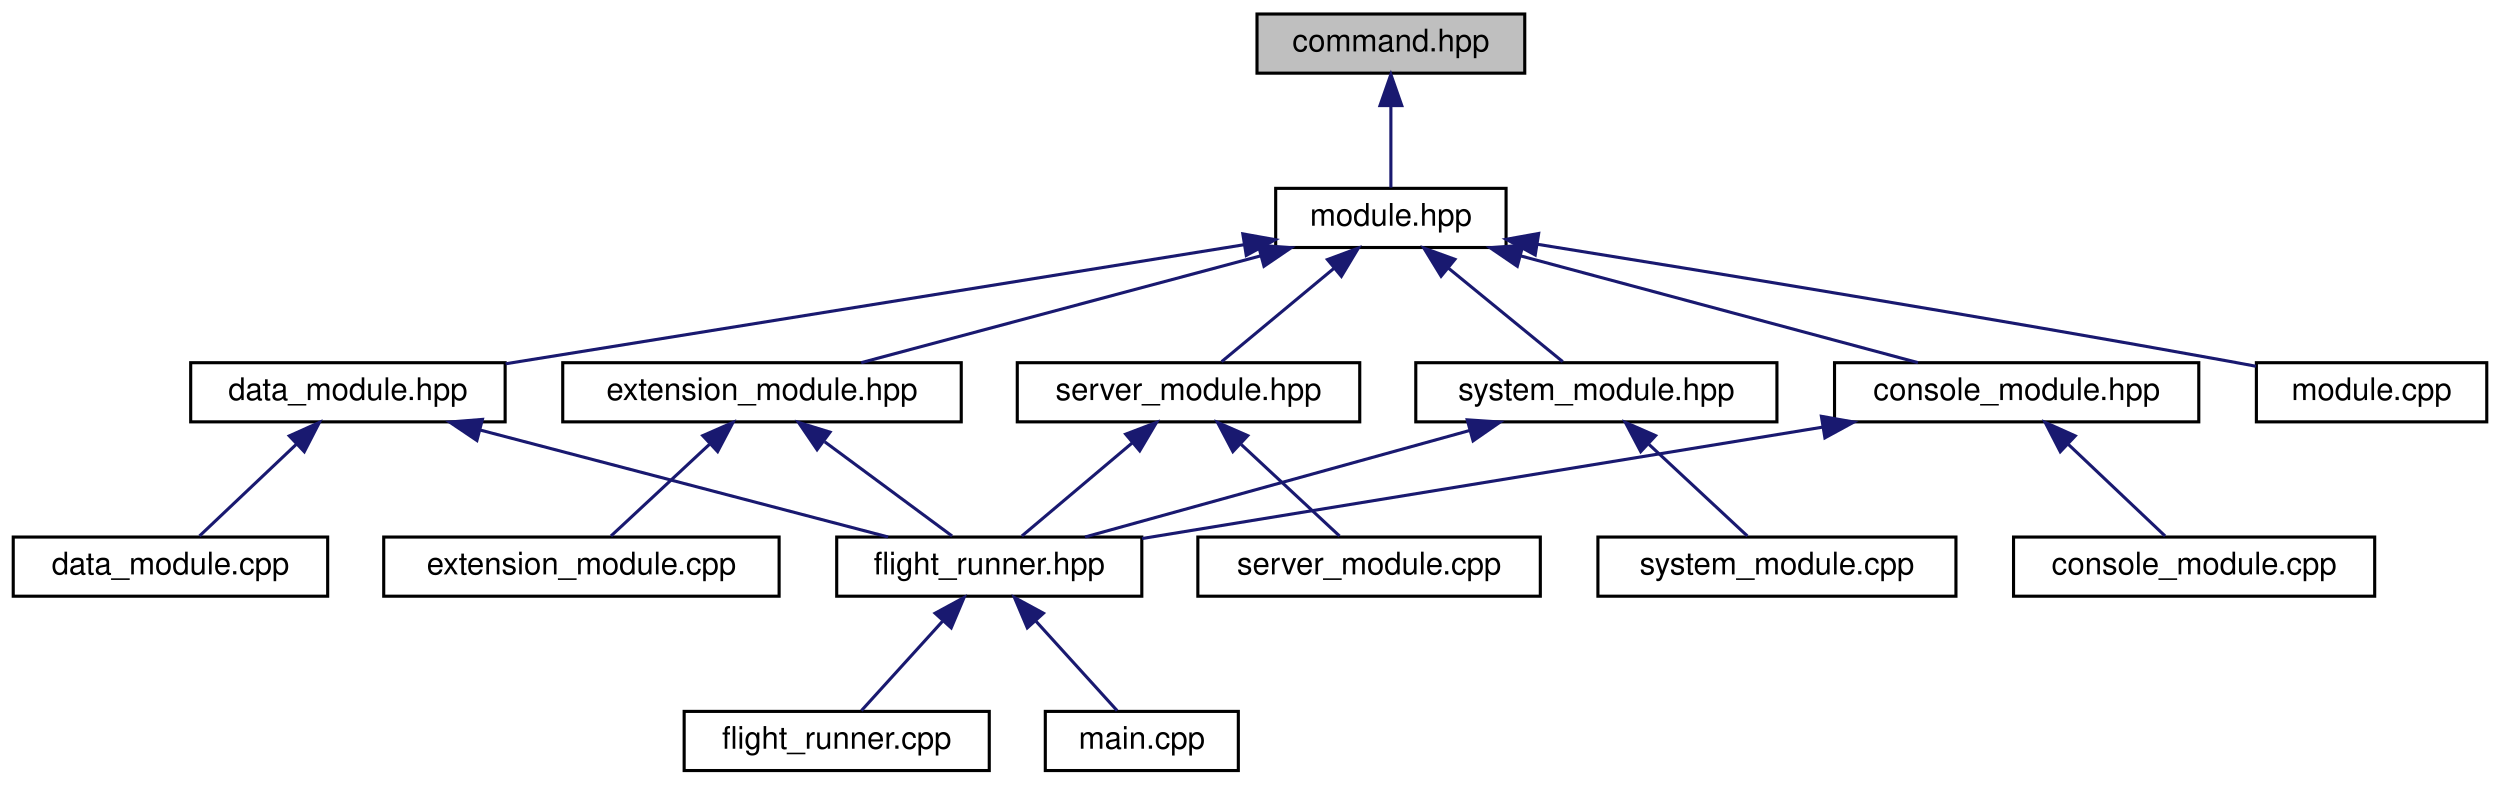
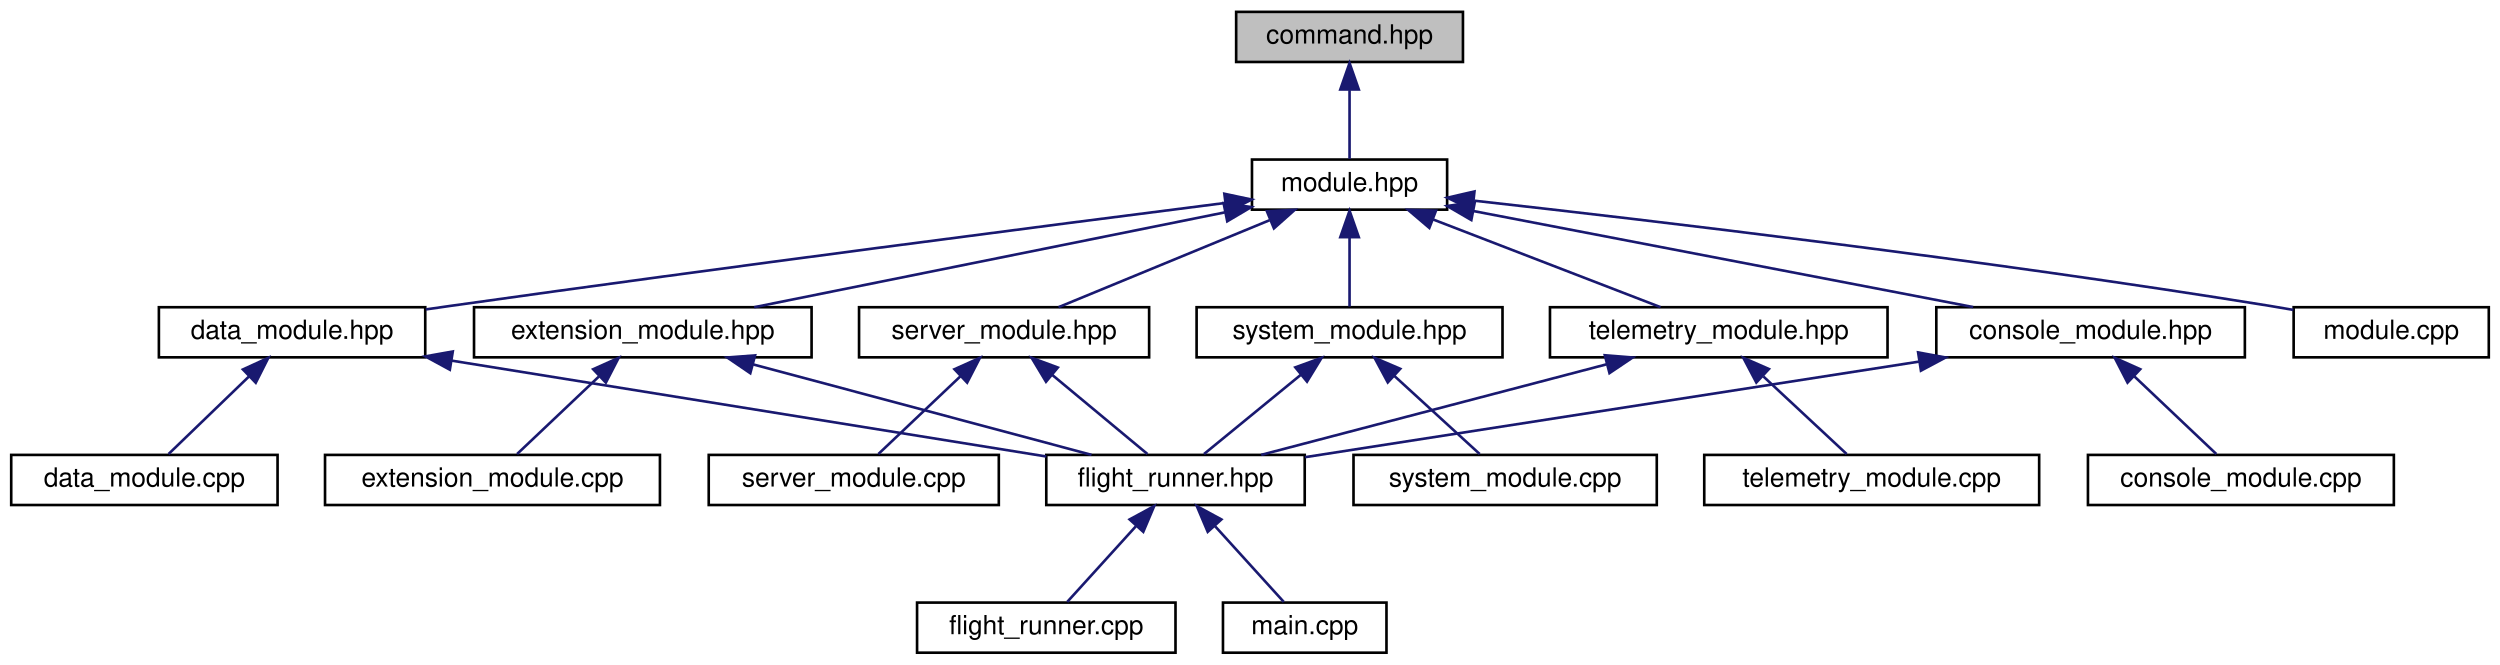
- <svg xmlns="http://www.w3.org/2000/svg" xmlns:xlink="http://www.w3.org/1999/xlink" width="803pt" height="252pt" viewBox="0.00 0.00 802.50 252.00">
+ <svg xmlns="http://www.w3.org/2000/svg" xmlns:xlink="http://www.w3.org/1999/xlink" width="948pt" height="252pt" viewBox="0.00 0.00 947.50 252.00">
  <g id="graph0" class="graph" transform="scale(1 1) rotate(0) translate(4 248)">
    <g id="node1" class="node">
      <g id="a_node1">
        <a xlink:title="The command/queue system for the flight system.">
-           <polygon fill="#bfbfbf" stroke="black" points="399.5,-224.5 399.5,-243.5 485.5,-243.5 485.5,-224.5 399.5,-224.5" />
-           <text text-anchor="middle" x="442.5" y="-231.5" font-family="Helvetica,sans-Serif" font-size="10.00">command.hpp</text>
+           <polygon fill="#bfbfbf" stroke="black" points="464.5,-224.5 464.5,-243.5 550.5,-243.5 550.5,-224.5 464.5,-224.5" />
+           <text text-anchor="middle" x="507.5" y="-231.5" font-family="Helvetica,sans-Serif" font-size="10.00">command.hpp</text>
        </a>
      </g>
    </g>
    <g id="node2" class="node">
      <g id="a_node2">
        <a xlink:href="module_8hpp.html" target="_top" xlink:title="The header file for the base module class.">
-           <polygon fill="none" stroke="black" points="405.5,-168.5 405.5,-187.5 479.5,-187.5 479.5,-168.5 405.5,-168.5" />
-           <text text-anchor="middle" x="442.5" y="-175.5" font-family="Helvetica,sans-Serif" font-size="10.00">module.hpp</text>
+           <polygon fill="none" stroke="black" points="470.5,-168.5 470.5,-187.5 544.5,-187.5 544.5,-168.5 470.5,-168.5" />
+           <text text-anchor="middle" x="507.5" y="-175.5" font-family="Helvetica,sans-Serif" font-size="10.00">module.hpp</text>
        </a>
      </g>
    </g>
    <g id="edge1" class="edge">
-       <path fill="none" stroke="midnightblue" d="M442.5,-213.8C442.5,-204.91 442.5,-194.78 442.5,-187.75" />
-       <polygon fill="midnightblue" stroke="midnightblue" points="439,-214.08 442.5,-224.08 446,-214.08 439,-214.08" />
+       <path fill="none" stroke="midnightblue" d="M507.5,-213.8C507.5,-204.91 507.5,-194.78 507.5,-187.75" />
+       <polygon fill="midnightblue" stroke="midnightblue" points="504,-214.08 507.5,-224.08 511,-214.08 504,-214.08" />
    </g>
    <g id="node3" class="node">
      <g id="a_node3">
        <a xlink:href="console__module_8hpp.html" target="_top" xlink:title=" ">
-           <polygon fill="none" stroke="black" points="585,-112.5 585,-131.5 702,-131.5 702,-112.5 585,-112.5" />
-           <text text-anchor="middle" x="643.5" y="-119.5" font-family="Helvetica,sans-Serif" font-size="10.00">console_module.hpp</text>
+           <polygon fill="none" stroke="black" points="730,-112.5 730,-131.5 847,-131.5 847,-112.5 730,-112.5" />
+           <text text-anchor="middle" x="788.5" y="-119.5" font-family="Helvetica,sans-Serif" font-size="10.00">console_module.hpp</text>
        </a>
      </g>
    </g>
    <g id="edge2" class="edge">
-       <path fill="none" stroke="midnightblue" d="M484.08,-165.83C522.03,-155.63 577.31,-140.78 611.8,-131.52" />
-       <polygon fill="midnightblue" stroke="midnightblue" points="483.1,-162.47 474.35,-168.44 484.91,-169.23 483.1,-162.47" />
+       <path fill="none" stroke="midnightblue" d="M554.63,-167.94C607.41,-157.8 692.29,-141.49 743.97,-131.56" />
+       <polygon fill="midnightblue" stroke="midnightblue" points="553.68,-164.56 544.52,-169.88 555.01,-171.43 553.68,-164.56" />
    </g>
    <g id="node8" class="node">
      <g id="a_node8">
        <a xlink:href="data__module_8hpp.html" target="_top" xlink:title="The data module header file.">
-           <polygon fill="none" stroke="black" points="57,-112.5 57,-131.5 158,-131.5 158,-112.5 57,-112.5" />
-           <text text-anchor="middle" x="107.5" y="-119.5" font-family="Helvetica,sans-Serif" font-size="10.00">data_module.hpp</text>
+           <polygon fill="none" stroke="black" points="56,-112.5 56,-131.5 157,-131.5 157,-112.5 56,-112.5" />
+           <text text-anchor="middle" x="106.5" y="-119.5" font-family="Helvetica,sans-Serif" font-size="10.00">data_module.hpp</text>
        </a>
      </g>
    </g>
    <g id="edge7" class="edge">
-       <path fill="none" stroke="midnightblue" d="M395.37,-169.4C332.73,-159.31 222.51,-141.54 158.15,-131.16" />
-       <polygon fill="midnightblue" stroke="midnightblue" points="394.94,-172.88 405.37,-171.01 396.05,-165.97 394.94,-172.88" />
+       <path fill="none" stroke="midnightblue" d="M460.32,-171.04C394.48,-162.67 271.32,-146.78 166.5,-132 163.48,-131.57 160.37,-131.13 157.23,-130.67" />
+       <polygon fill="midnightblue" stroke="midnightblue" points="460.02,-174.53 470.38,-172.32 460.9,-167.59 460.02,-174.53" />
    </g>
    <g id="node10" class="node">
      <g id="a_node10">
        <a xlink:href="extension__module_8hpp.html" target="_top" xlink:title="This is the header file for the new extension module.">
-           <polygon fill="none" stroke="black" points="176.5,-112.5 176.5,-131.5 304.5,-131.5 304.5,-112.5 176.5,-112.5" />
-           <text text-anchor="middle" x="240.5" y="-119.5" font-family="Helvetica,sans-Serif" font-size="10.00">extension_module.hpp</text>
+           <polygon fill="none" stroke="black" points="175.5,-112.5 175.5,-131.5 303.5,-131.5 303.5,-112.5 175.5,-112.5" />
+           <text text-anchor="middle" x="239.5" y="-119.5" font-family="Helvetica,sans-Serif" font-size="10.00">extension_module.hpp</text>
        </a>
      </g>
    </g>
    <g id="edge10" class="edge">
-       <path fill="none" stroke="midnightblue" d="M400.71,-165.83C362.57,-155.63 307.02,-140.78 272.36,-131.52" />
-       <polygon fill="midnightblue" stroke="midnightblue" points="399.93,-169.24 410.49,-168.44 401.74,-162.48 399.93,-169.24" />
+       <path fill="none" stroke="midnightblue" d="M460.22,-167.47C409.67,-157.29 330.27,-141.29 281.74,-131.51" />
+       <polygon fill="midnightblue" stroke="midnightblue" points="459.74,-170.95 470.24,-169.49 461.12,-164.09 459.74,-170.95" />
    </g>
    <g id="node12" class="node">
      <g id="a_node12">
        <a xlink:href="module_8cpp.html" target="_top" xlink:title="Implementation of the module base class.">
-           <polygon fill="none" stroke="black" points="720.5,-112.5 720.5,-131.5 794.5,-131.5 794.5,-112.5 720.5,-112.5" />
-           <text text-anchor="middle" x="757.5" y="-119.5" font-family="Helvetica,sans-Serif" font-size="10.00">module.cpp</text>
+           <polygon fill="none" stroke="black" points="865.5,-112.5 865.5,-131.5 939.5,-131.5 939.5,-112.5 865.5,-112.5" />
+           <text text-anchor="middle" x="902.5" y="-119.5" font-family="Helvetica,sans-Serif" font-size="10.00">module.cpp</text>
        </a>
      </g>
    </g>
    <g id="edge13" class="edge">
-       <path fill="none" stroke="midnightblue" d="M489.46,-169.55C543.2,-160.92 633.81,-146.1 711.5,-132 714.38,-131.48 717.36,-130.92 720.36,-130.36" />
-       <polygon fill="midnightblue" stroke="midnightblue" points="488.86,-166.1 479.54,-171.13 489.97,-173.01 488.86,-166.1" />
+       <path fill="none" stroke="midnightblue" d="M554.81,-171.89C622.05,-164.4 749.03,-149.42 856.5,-132 859.39,-131.53 862.38,-131.02 865.38,-130.48" />
+       <polygon fill="midnightblue" stroke="midnightblue" points="554.1,-168.44 544.55,-173.02 554.87,-175.4 554.1,-168.44" />
    </g>
    <g id="node13" class="node">
      <g id="a_node13">
        <a xlink:href="server__module_8hpp.html" target="_top" xlink:title="Header file for the server module.">
-           <polygon fill="none" stroke="black" points="322.5,-112.5 322.5,-131.5 432.5,-131.5 432.5,-112.5 322.5,-112.5" />
-           <text text-anchor="middle" x="377.5" y="-119.5" font-family="Helvetica,sans-Serif" font-size="10.00">server_module.hpp</text>
+           <polygon fill="none" stroke="black" points="321.5,-112.5 321.5,-131.5 431.5,-131.5 431.5,-112.5 321.5,-112.5" />
+           <text text-anchor="middle" x="376.5" y="-119.5" font-family="Helvetica,sans-Serif" font-size="10.00">server_module.hpp</text>
        </a>
      </g>
    </g>
    <g id="edge14" class="edge">
-       <path fill="none" stroke="midnightblue" d="M424.23,-161.82C412.58,-152.15 397.9,-139.95 388.13,-131.83" />
-       <polygon fill="midnightblue" stroke="midnightblue" points="422.13,-164.63 432.06,-168.32 426.6,-159.24 422.13,-164.63" />
+       <path fill="none" stroke="midnightblue" d="M477.18,-164.5C452.62,-154.38 418.68,-140.39 397.16,-131.52" />
+       <polygon fill="midnightblue" stroke="midnightblue" points="476.16,-167.87 486.74,-168.44 478.83,-161.4 476.16,-167.87" />
    </g>
    <g id="node15" class="node">
      <g id="a_node15">
        <a xlink:href="system__module_8hpp.html" target="_top" xlink:title=" ">
-           <polygon fill="none" stroke="black" points="450.5,-112.5 450.5,-131.5 566.5,-131.5 566.5,-112.5 450.5,-112.5" />
-           <text text-anchor="middle" x="508.5" y="-119.5" font-family="Helvetica,sans-Serif" font-size="10.00">system_module.hpp</text>
+           <polygon fill="none" stroke="black" points="449.5,-112.5 449.5,-131.5 565.5,-131.5 565.5,-112.5 449.5,-112.5" />
+           <text text-anchor="middle" x="507.5" y="-119.5" font-family="Helvetica,sans-Serif" font-size="10.00">system_module.hpp</text>
        </a>
      </g>
    </g>
    <g id="edge17" class="edge">
-       <path fill="none" stroke="midnightblue" d="M461.05,-161.82C472.88,-152.15 487.79,-139.95 497.7,-131.83" />
-       <polygon fill="midnightblue" stroke="midnightblue" points="458.63,-159.28 453.1,-168.32 463.06,-164.7 458.63,-159.28" />
+       <path fill="none" stroke="midnightblue" d="M507.5,-157.8C507.5,-148.91 507.5,-138.78 507.5,-131.75" />
+       <polygon fill="midnightblue" stroke="midnightblue" points="504,-158.08 507.5,-168.08 511,-158.08 504,-158.08" />
+     </g>
+     <g id="node17" class="node">
+       <g id="a_node17">
+         <a xlink:href="telemetry__module_8hpp.html" target="_top" xlink:title="The telemetry module.">
+           <polygon fill="none" stroke="black" points="583.5,-112.5 583.5,-131.5 711.5,-131.5 711.5,-112.5 583.5,-112.5" />
+           <text text-anchor="middle" x="647.5" y="-119.5" font-family="Helvetica,sans-Serif" font-size="10.00">telemetry_module.hpp</text>
+         </a>
+       </g>
+     </g>
+     <g id="edge20" class="edge">
+       <path fill="none" stroke="midnightblue" d="M539.2,-164.77C565.5,-154.63 602.22,-140.47 625.42,-131.52" />
+       <polygon fill="midnightblue" stroke="midnightblue" points="537.75,-161.58 529.68,-168.44 540.27,-168.11 537.75,-161.58" />
    </g>
    <g id="node4" class="node">
      <g id="a_node4">
        <a xlink:href="flight__runner_8hpp.html" target="_top" xlink:title=" ">
-           <polygon fill="none" stroke="black" points="264.5,-56.5 264.5,-75.5 362.5,-75.5 362.5,-56.5 264.5,-56.5" />
-           <text text-anchor="middle" x="313.5" y="-63.5" font-family="Helvetica,sans-Serif" font-size="10.00">flight_runner.hpp</text>
+           <polygon fill="none" stroke="black" points="392.5,-56.5 392.5,-75.5 490.5,-75.5 490.5,-56.5 392.5,-56.5" />
+           <text text-anchor="middle" x="441.5" y="-63.5" font-family="Helvetica,sans-Serif" font-size="10.00">flight_runner.hpp</text>
        </a>
      </g>
    </g>
    <g id="edge3" class="edge">
-       <path fill="none" stroke="midnightblue" d="M581.33,-110.83C517.92,-100.45 420.8,-84.56 362.58,-75.03" />
-       <polygon fill="midnightblue" stroke="midnightblue" points="580.78,-114.28 591.21,-112.44 581.91,-107.37 580.78,-114.28" />
+       <path fill="none" stroke="midnightblue" d="M723.41,-110.87C655.82,-100.35 551.6,-84.13 490.62,-74.64" />
+       <polygon fill="midnightblue" stroke="midnightblue" points="723.1,-114.36 733.52,-112.44 724.17,-107.45 723.1,-114.36" />
    </g>
    <g id="node7" class="node">
      <g id="a_node7">
        <a xlink:href="console__module_8cpp.html" target="_top" xlink:title=" ">
-           <polygon fill="none" stroke="black" points="642.5,-56.5 642.5,-75.5 758.5,-75.5 758.5,-56.5 642.5,-56.5" />
-           <text text-anchor="middle" x="700.5" y="-63.5" font-family="Helvetica,sans-Serif" font-size="10.00">console_module.cpp</text>
+           <polygon fill="none" stroke="black" points="787.5,-56.5 787.5,-75.5 903.5,-75.5 903.5,-56.5 787.5,-56.5" />
+           <text text-anchor="middle" x="845.5" y="-63.5" font-family="Helvetica,sans-Serif" font-size="10.00">console_module.cpp</text>
        </a>
      </g>
    </g>
    <g id="edge6" class="edge">
-       <path fill="none" stroke="midnightblue" d="M660.12,-105.25C670.23,-95.67 682.78,-83.79 691.18,-75.83" />
-       <polygon fill="midnightblue" stroke="midnightblue" points="657.51,-102.91 652.66,-112.32 662.32,-107.99 657.51,-102.91" />
+       <path fill="none" stroke="midnightblue" d="M805.12,-105.25C815.23,-95.67 827.78,-83.79 836.18,-75.83" />
+       <polygon fill="midnightblue" stroke="midnightblue" points="802.51,-102.91 797.66,-112.32 807.32,-107.99 802.51,-102.91" />
    </g>
    <g id="node5" class="node">
      <g id="a_node5">
        <a xlink:href="flight__runner_8cpp.html" target="_top" xlink:title=" ">
-           <polygon fill="none" stroke="black" points="215.5,-0.5 215.5,-19.5 313.5,-19.5 313.5,-0.5 215.5,-0.5" />
-           <text text-anchor="middle" x="264.5" y="-7.5" font-family="Helvetica,sans-Serif" font-size="10.00">flight_runner.cpp</text>
+           <polygon fill="none" stroke="black" points="343.5,-0.5 343.5,-19.5 441.5,-19.5 441.5,-0.5 343.5,-0.5" />
+           <text text-anchor="middle" x="392.5" y="-7.5" font-family="Helvetica,sans-Serif" font-size="10.00">flight_runner.cpp</text>
        </a>
      </g>
    </g>
    <g id="edge4" class="edge">
-       <path fill="none" stroke="midnightblue" d="M298.47,-48.43C289.88,-38.97 279.46,-27.48 272.44,-19.75" />
-       <polygon fill="midnightblue" stroke="midnightblue" points="296.1,-51.03 305.41,-56.08 301.28,-46.33 296.1,-51.03" />
+       <path fill="none" stroke="midnightblue" d="M426.47,-48.43C417.88,-38.97 407.46,-27.48 400.44,-19.75" />
+       <polygon fill="midnightblue" stroke="midnightblue" points="424.1,-51.03 433.41,-56.08 429.28,-46.33 424.1,-51.03" />
    </g>
    <g id="node6" class="node">
      <g id="a_node6">
        <a xlink:href="main_8cpp.html" target="_top" xlink:title="Defines the entry point/main function of the Flight Computer software.">
-           <polygon fill="none" stroke="black" points="331.5,-0.5 331.5,-19.5 393.5,-19.5 393.5,-0.5 331.5,-0.5" />
-           <text text-anchor="middle" x="362.5" y="-7.5" font-family="Helvetica,sans-Serif" font-size="10.00">main.cpp</text>
+           <polygon fill="none" stroke="black" points="459.5,-0.5 459.5,-19.5 521.5,-19.5 521.5,-0.5 459.5,-0.5" />
+           <text text-anchor="middle" x="490.5" y="-7.5" font-family="Helvetica,sans-Serif" font-size="10.00">main.cpp</text>
        </a>
      </g>
    </g>
    <g id="edge5" class="edge">
-       <path fill="none" stroke="midnightblue" d="M328.53,-48.43C337.12,-38.97 347.54,-27.48 354.56,-19.75" />
-       <polygon fill="midnightblue" stroke="midnightblue" points="325.72,-46.33 321.59,-56.08 330.9,-51.03 325.72,-46.33" />
+       <path fill="none" stroke="midnightblue" d="M456.53,-48.43C465.12,-38.97 475.54,-27.48 482.56,-19.75" />
+       <polygon fill="midnightblue" stroke="midnightblue" points="453.72,-46.33 449.59,-56.08 458.9,-51.03 453.72,-46.33" />
    </g>
    <g id="edge8" class="edge">
-       <path fill="none" stroke="midnightblue" d="M150.12,-109.83C189.01,-99.63 245.66,-84.78 281.01,-75.52" />
-       <polygon fill="midnightblue" stroke="midnightblue" points="148.93,-106.52 140.14,-112.44 150.7,-113.29 148.93,-106.52" />
+       <path fill="none" stroke="midnightblue" d="M167.06,-111.24C231.65,-100.83 332.7,-84.54 392.48,-74.9" />
+       <polygon fill="midnightblue" stroke="midnightblue" points="166.33,-107.81 157.02,-112.86 167.45,-114.72 166.33,-107.81" />
    </g>
    <g id="node9" class="node">
      <g id="a_node9">
        <a xlink:href="data__module_8cpp.html" target="_top" xlink:title=" ">
          <polygon fill="none" stroke="black" points="0,-56.5 0,-75.5 101,-75.5 101,-56.5 0,-56.5" />
          <text text-anchor="middle" x="50.5" y="-63.5" font-family="Helvetica,sans-Serif" font-size="10.00">data_module.cpp</text>
        </a>
      </g>
    </g>
    <g id="edge9" class="edge">
-       <path fill="none" stroke="midnightblue" d="M90.88,-105.25C80.77,-95.67 68.22,-83.79 59.82,-75.83" />
-       <polygon fill="midnightblue" stroke="midnightblue" points="88.68,-107.99 98.34,-112.32 93.49,-102.91 88.68,-107.99" />
+       <path fill="none" stroke="midnightblue" d="M90.17,-105.25C80.24,-95.67 67.91,-83.79 59.66,-75.83" />
+       <polygon fill="midnightblue" stroke="midnightblue" points="87.87,-107.9 97.5,-112.32 92.73,-102.86 87.87,-107.9" />
    </g>
    <g id="edge11" class="edge">
-       <path fill="none" stroke="midnightblue" d="M260.64,-106.1C273.78,-96.38 290.48,-84.03 301.56,-75.83" />
-       <polygon fill="midnightblue" stroke="midnightblue" points="258.19,-103.56 252.23,-112.32 262.35,-109.19 258.19,-103.56" />
+       <path fill="none" stroke="midnightblue" d="M281.29,-109.83C319.43,-99.63 374.98,-84.78 409.64,-75.52" />
+       <polygon fill="midnightblue" stroke="midnightblue" points="280.26,-106.48 271.51,-112.44 282.07,-113.24 280.26,-106.48" />
    </g>
    <g id="node11" class="node">
      <g id="a_node11">
        <a xlink:href="extension__module_8cpp.html" target="_top" xlink:title="The implementation of the new extension module.">
          <polygon fill="none" stroke="black" points="119,-56.5 119,-75.5 246,-75.5 246,-56.5 119,-56.5" />
          <text text-anchor="middle" x="182.5" y="-63.5" font-family="Helvetica,sans-Serif" font-size="10.00">extension_module.cpp</text>
        </a>
      </g>
    </g>
    <g id="edge12" class="edge">
-       <path fill="none" stroke="midnightblue" d="M223.59,-105.25C213.3,-95.67 200.53,-83.79 191.99,-75.83" />
-       <polygon fill="midnightblue" stroke="midnightblue" points="221.48,-108.07 231.18,-112.32 226.25,-102.95 221.48,-108.07" />
+       <path fill="none" stroke="midnightblue" d="M222.88,-105.25C212.77,-95.67 200.22,-83.79 191.82,-75.83" />
+       <polygon fill="midnightblue" stroke="midnightblue" points="220.68,-107.99 230.34,-112.32 225.49,-102.91 220.68,-107.99" />
    </g>
    <g id="edge15" class="edge">
-       <path fill="none" stroke="midnightblue" d="M359.51,-105.82C348.04,-96.15 333.59,-83.95 323.97,-75.83" />
-       <polygon fill="midnightblue" stroke="midnightblue" points="357.32,-108.55 367.22,-112.32 361.83,-103.2 357.32,-108.55" />
+       <path fill="none" stroke="midnightblue" d="M394.77,-105.82C406.42,-96.15 421.1,-83.95 430.87,-75.83" />
+       <polygon fill="midnightblue" stroke="midnightblue" points="392.4,-103.24 386.94,-112.32 396.87,-108.63 392.4,-103.24" />
    </g>
    <g id="node14" class="node">
      <g id="a_node14">
        <a xlink:href="server__module_8cpp.html" target="_top" xlink:title="The server module class implementation.">
-           <polygon fill="none" stroke="black" points="380.5,-56.5 380.5,-75.5 490.5,-75.5 490.5,-56.5 380.5,-56.5" />
-           <text text-anchor="middle" x="435.5" y="-63.5" font-family="Helvetica,sans-Serif" font-size="10.00">server_module.cpp</text>
+           <polygon fill="none" stroke="black" points="264.5,-56.5 264.5,-75.5 374.5,-75.5 374.5,-56.5 264.5,-56.5" />
+           <text text-anchor="middle" x="319.5" y="-63.5" font-family="Helvetica,sans-Serif" font-size="10.00">server_module.cpp</text>
        </a>
      </g>
    </g>
    <g id="edge16" class="edge">
-       <path fill="none" stroke="midnightblue" d="M394.41,-105.25C404.7,-95.67 417.47,-83.79 426.01,-75.83" />
-       <polygon fill="midnightblue" stroke="midnightblue" points="391.75,-102.95 386.82,-112.32 396.52,-108.07 391.75,-102.95" />
+       <path fill="none" stroke="midnightblue" d="M359.88,-105.25C349.77,-95.67 337.22,-83.79 328.82,-75.83" />
+       <polygon fill="midnightblue" stroke="midnightblue" points="357.68,-107.99 367.34,-112.32 362.49,-102.91 357.68,-107.99" />
    </g>
    <g id="edge18" class="edge">
-       <path fill="none" stroke="midnightblue" d="M467.69,-109.7C430.89,-99.51 377.57,-84.74 344.25,-75.52" />
-       <polygon fill="midnightblue" stroke="midnightblue" points="467.03,-113.15 477.6,-112.44 468.9,-106.4 467.03,-113.15" />
+       <path fill="none" stroke="midnightblue" d="M488.95,-105.82C477.12,-96.15 462.21,-83.95 452.3,-75.83" />
+       <polygon fill="midnightblue" stroke="midnightblue" points="486.94,-108.7 496.9,-112.32 491.37,-103.28 486.94,-108.7" />
    </g>
    <g id="node16" class="node">
      <g id="a_node16">
        <a xlink:href="system__module_8cpp.html" target="_top" xlink:title=" ">
          <polygon fill="none" stroke="black" points="509,-56.5 509,-75.5 624,-75.5 624,-56.5 509,-56.5" />
          <text text-anchor="middle" x="566.5" y="-63.5" font-family="Helvetica,sans-Serif" font-size="10.00">system_module.cpp</text>
        </a>
      </g>
    </g>
    <g id="edge19" class="edge">
-       <path fill="none" stroke="midnightblue" d="M525.41,-105.25C535.7,-95.67 548.47,-83.79 557.01,-75.83" />
-       <polygon fill="midnightblue" stroke="midnightblue" points="522.75,-102.95 517.82,-112.32 527.52,-108.07 522.75,-102.95" />
+       <path fill="none" stroke="midnightblue" d="M524.39,-105.54C534.91,-95.91 548.07,-83.87 556.85,-75.83" />
+       <polygon fill="midnightblue" stroke="midnightblue" points="521.99,-102.99 516.98,-112.32 526.72,-108.15 521.99,-102.99" />
+     </g>
+     <g id="edge21" class="edge">
+       <path fill="none" stroke="midnightblue" d="M604.88,-109.83C565.99,-99.63 509.34,-84.78 473.99,-75.52" />
+       <polygon fill="midnightblue" stroke="midnightblue" points="604.3,-113.29 614.86,-112.44 606.07,-106.52 604.3,-113.29" />
+     </g>
+     <g id="node18" class="node">
+       <g id="a_node18">
+         <a xlink:href="telemetry__module_8cpp.html" target="_top" xlink:title="The telemetry module.">
+           <polygon fill="none" stroke="black" points="642,-56.5 642,-75.5 769,-75.5 769,-56.5 642,-56.5" />
+           <text text-anchor="middle" x="705.5" y="-63.5" font-family="Helvetica,sans-Serif" font-size="10.00">telemetry_module.cpp</text>
+         </a>
+       </g>
+     </g>
+     <g id="edge22" class="edge">
+       <path fill="none" stroke="midnightblue" d="M664.41,-105.25C674.7,-95.67 687.47,-83.79 696.01,-75.83" />
+       <polygon fill="midnightblue" stroke="midnightblue" points="661.75,-102.95 656.82,-112.32 666.52,-108.07 661.75,-102.95" />
    </g>
  </g>
</svg>
